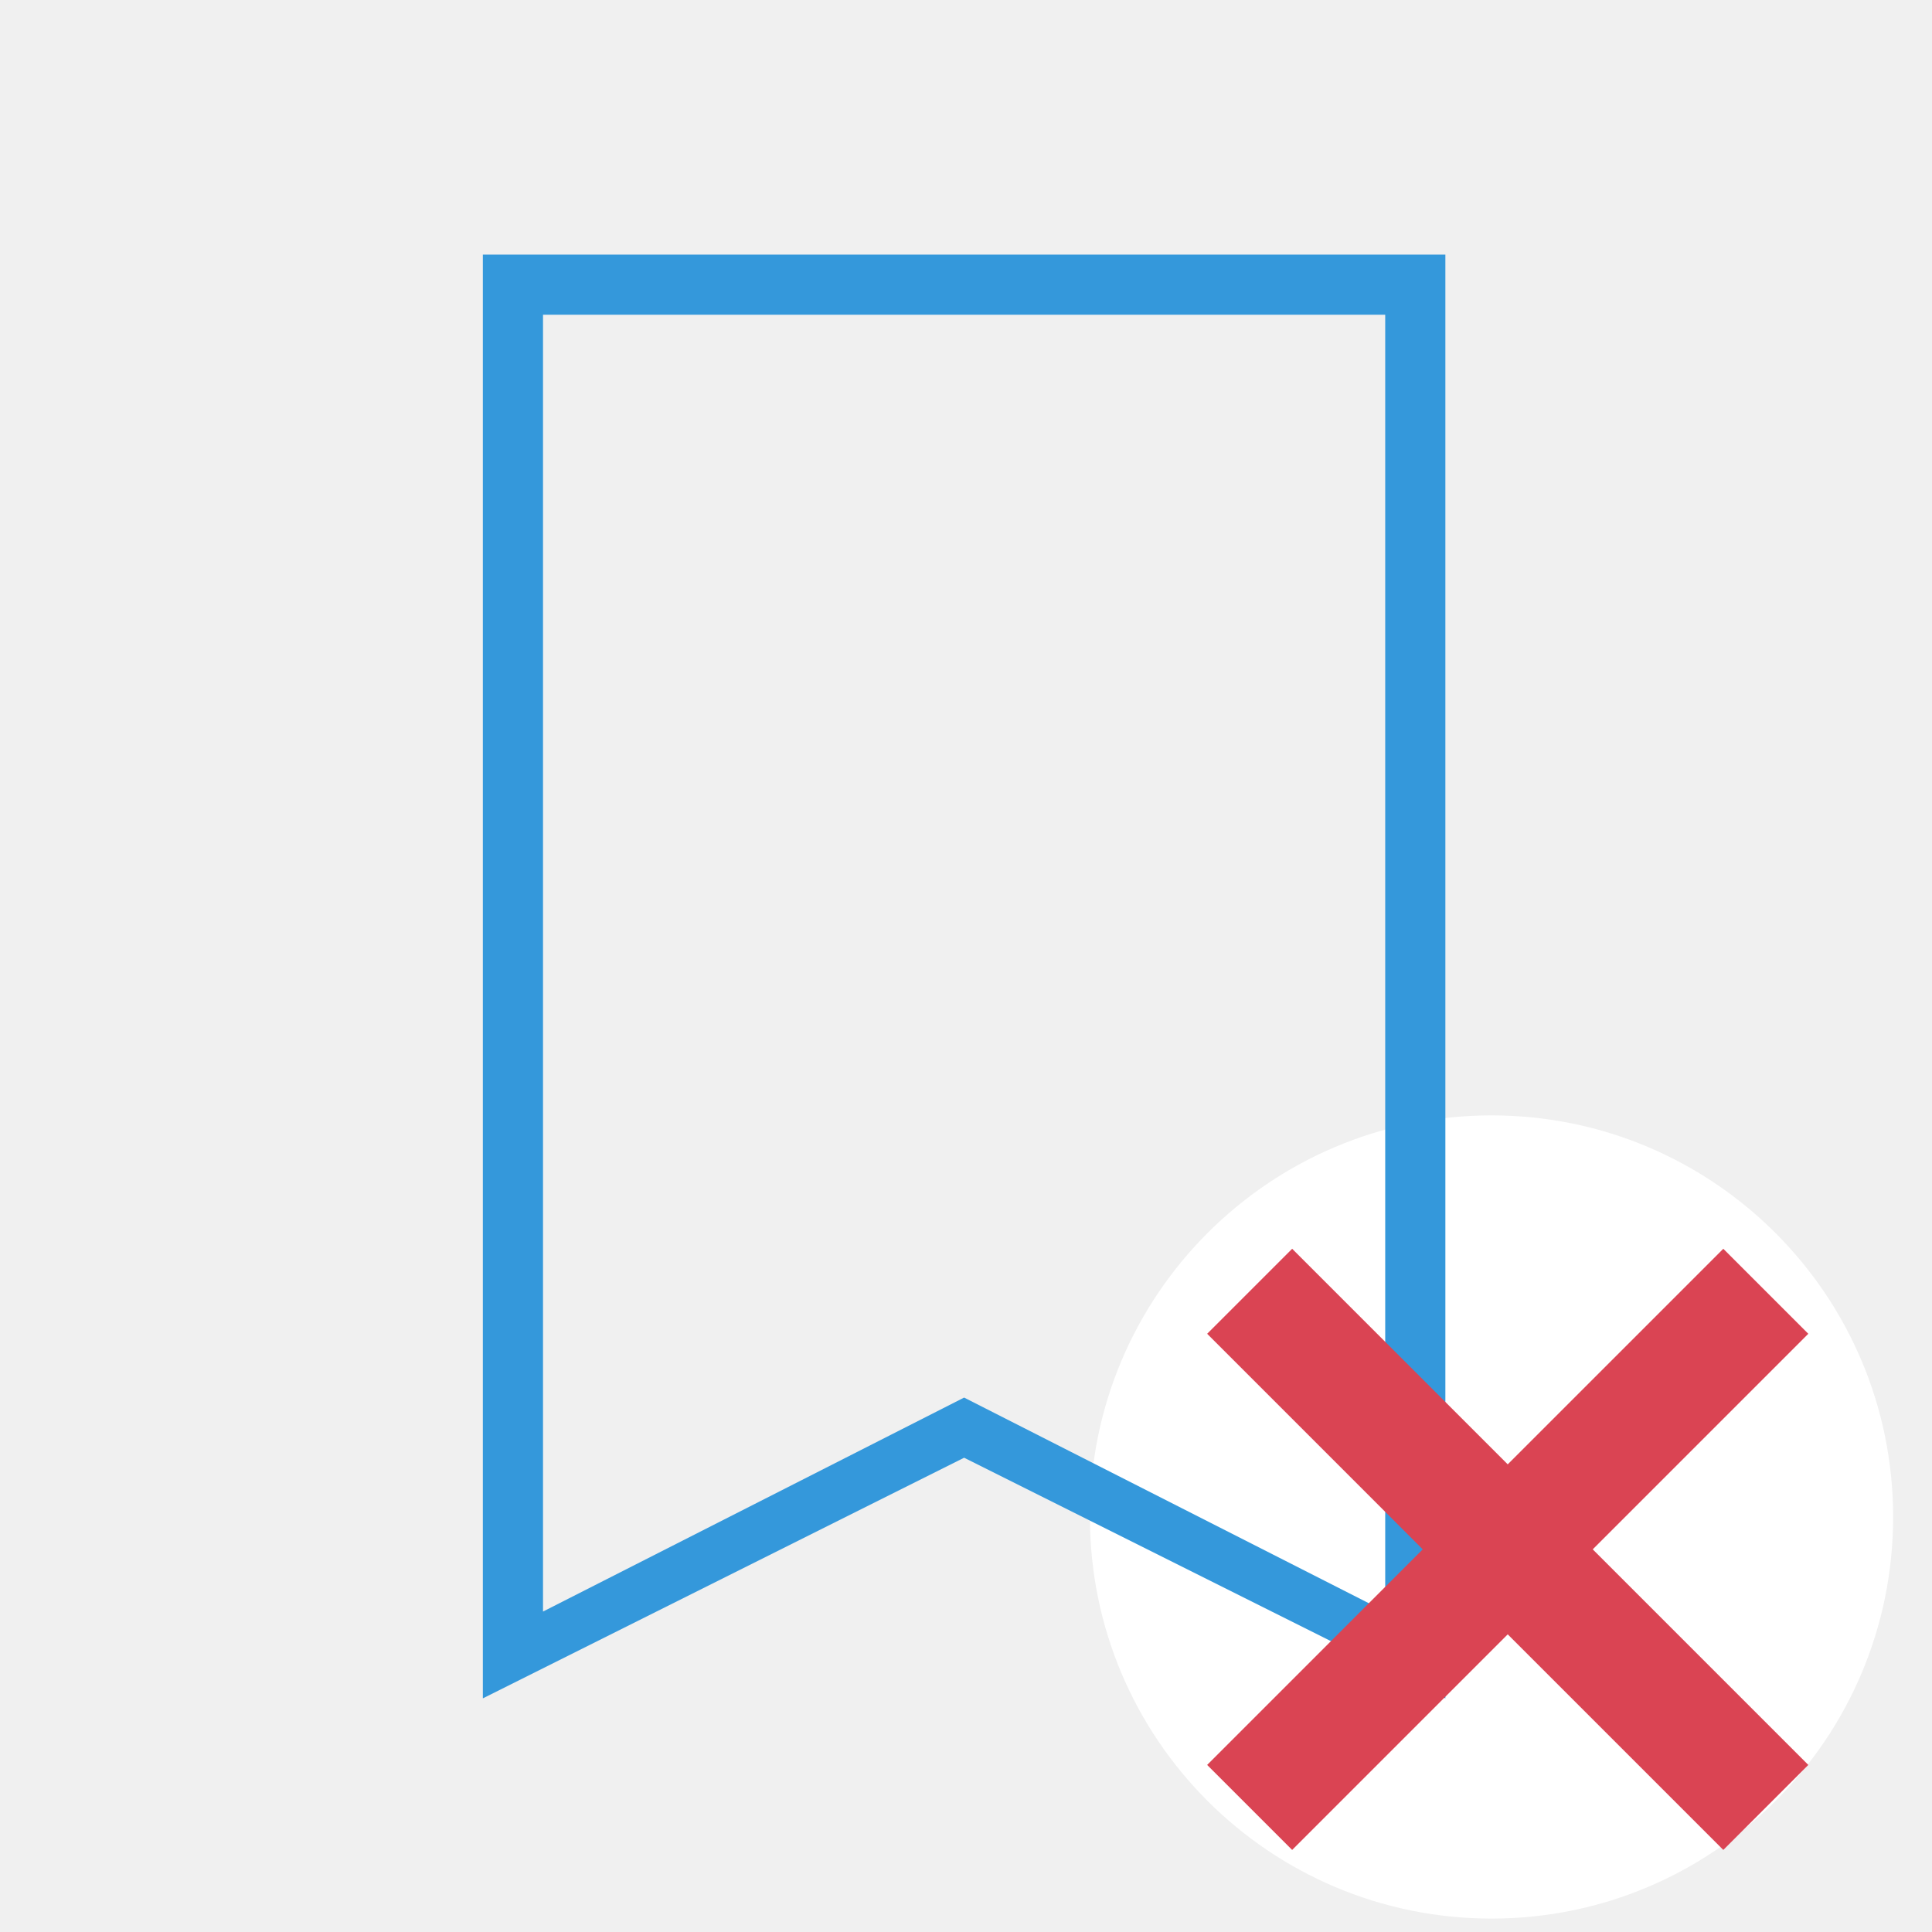
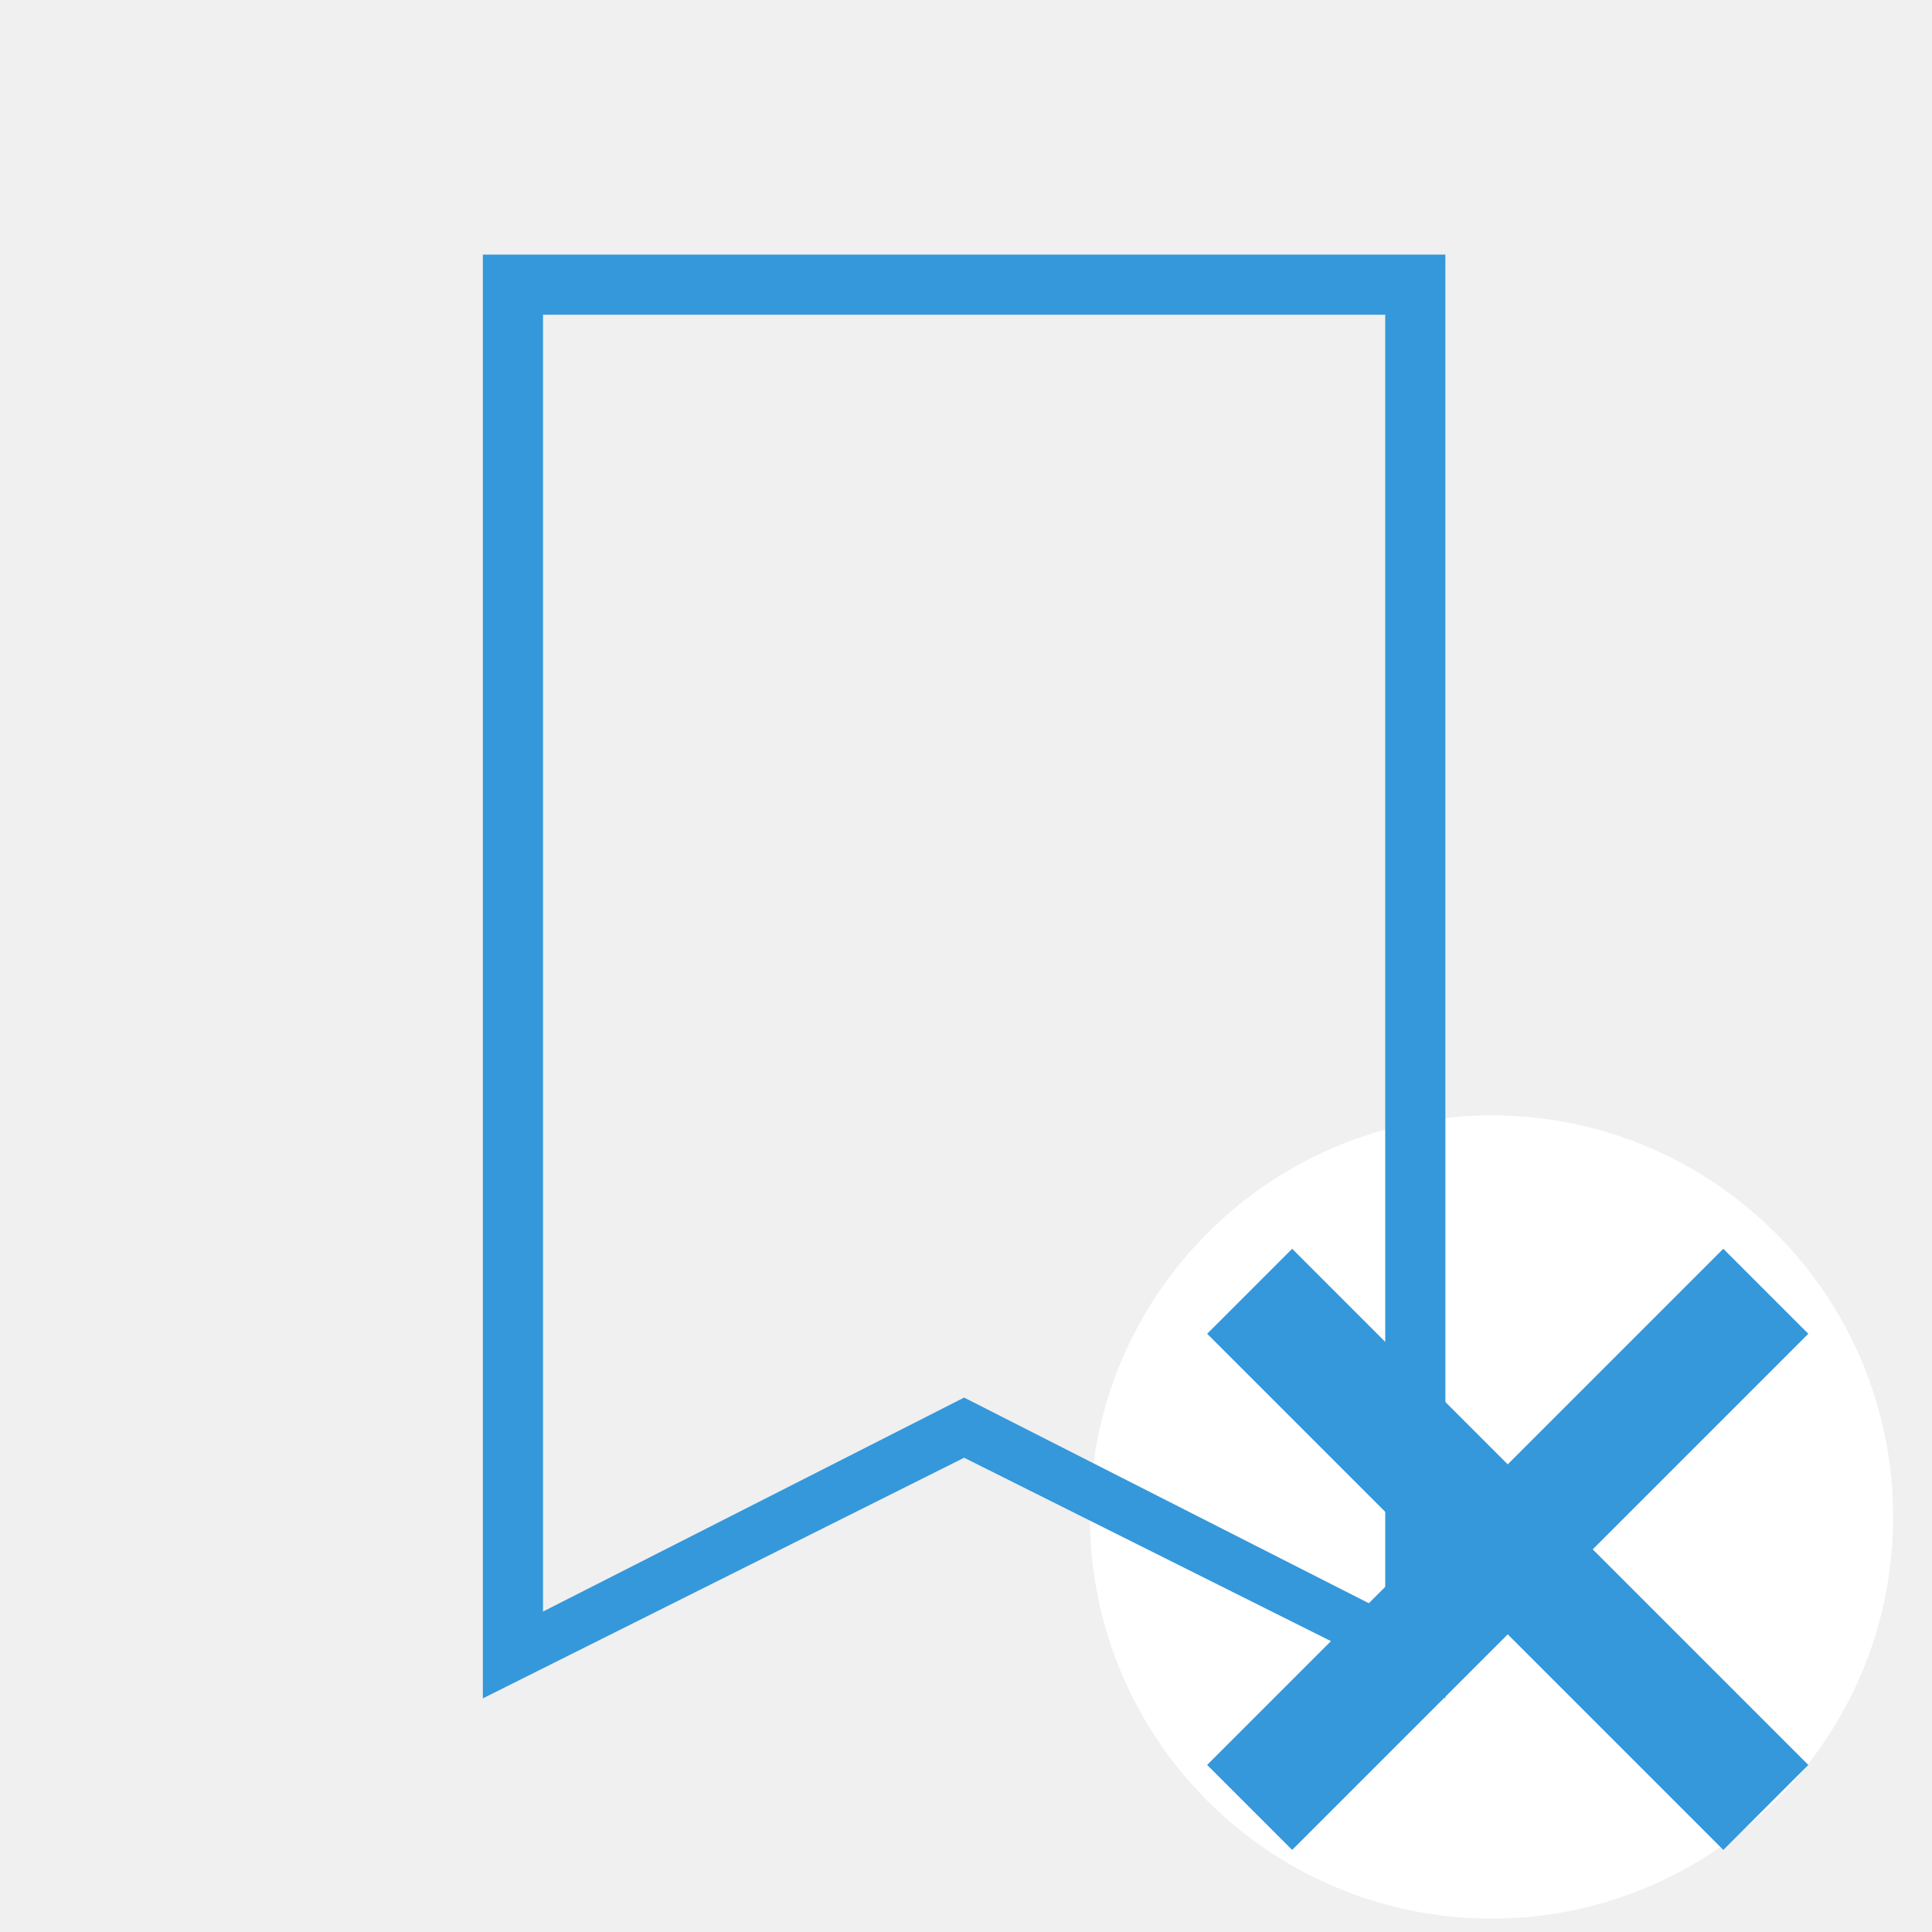
<svg xmlns="http://www.w3.org/2000/svg" height="512" width="512" id="svg4" version="1.1" class="svg-inline--fa fa-bookmark fa-w-12 fa-9x" viewBox="0 0 512 512" role="img" data-icon="bookmark" data-prefix="fas" focusable="false" aria-hidden="true">
  <defs fill="#3498db" color="#3498db" id="defs8" />
  <circle r="106.426" cy="402.015" cx="395.27" id="path85" style="fill:#ffffff;stroke-width:1.321" />
  <g id="bookmarks" transform="matrix(15.94226,0,0,15.94224,-6706.708,-8235.105)">
    <rect transform="matrix(0.9999971,0,0,0.999999,420.7143,524.7907)" y="-8" x="-7.1557004e-08" height="32" width="32" id="rect2994" style="opacity:0.01;fill:#000000;fill-opacity:0.004;stroke:none" />
    <path class="ColorScheme-Text" id="path2996" d="m 428.714,520.791 v 24 l 8,-4 8,4 v -24 z m 1,1 h 14 v 21.557 l -7,-3.557 -7,3.557 z" style="fill:#3498db;fill-opacity:1;stroke:none" />
  </g>
  <g fill="#3498db" color="#3498db" id="g28" transform="matrix(31.86245,0,0,31.86245,33.0504,43.22022)">
-     <path id="path6" d="M 9.71,9.03 9.003,9.737 10.796,11.53 9.003,13.323 9.71,14.03 11.503,12.237 13.296,14.03 14.003,13.323 12.21,11.53 14.003,9.737 13.296,9.03 11.503,10.823 Z" class="ColorScheme-NegativeText" style="color:#da4453;fill:currentColor;fill-opacity:1;stroke:none" />
+     <path id="path6" d="M 9.71,9.03 9.003,9.737 10.796,11.53 9.003,13.323 9.71,14.03 11.503,12.237 13.296,14.03 14.003,13.323 12.21,11.53 14.003,9.737 13.296,9.03 11.503,10.823 Z" class="ColorScheme-NegativeText" style="color:#da4453;fill:#3498db;fill-opacity:1;stroke:none" />
  </g>
</svg>
